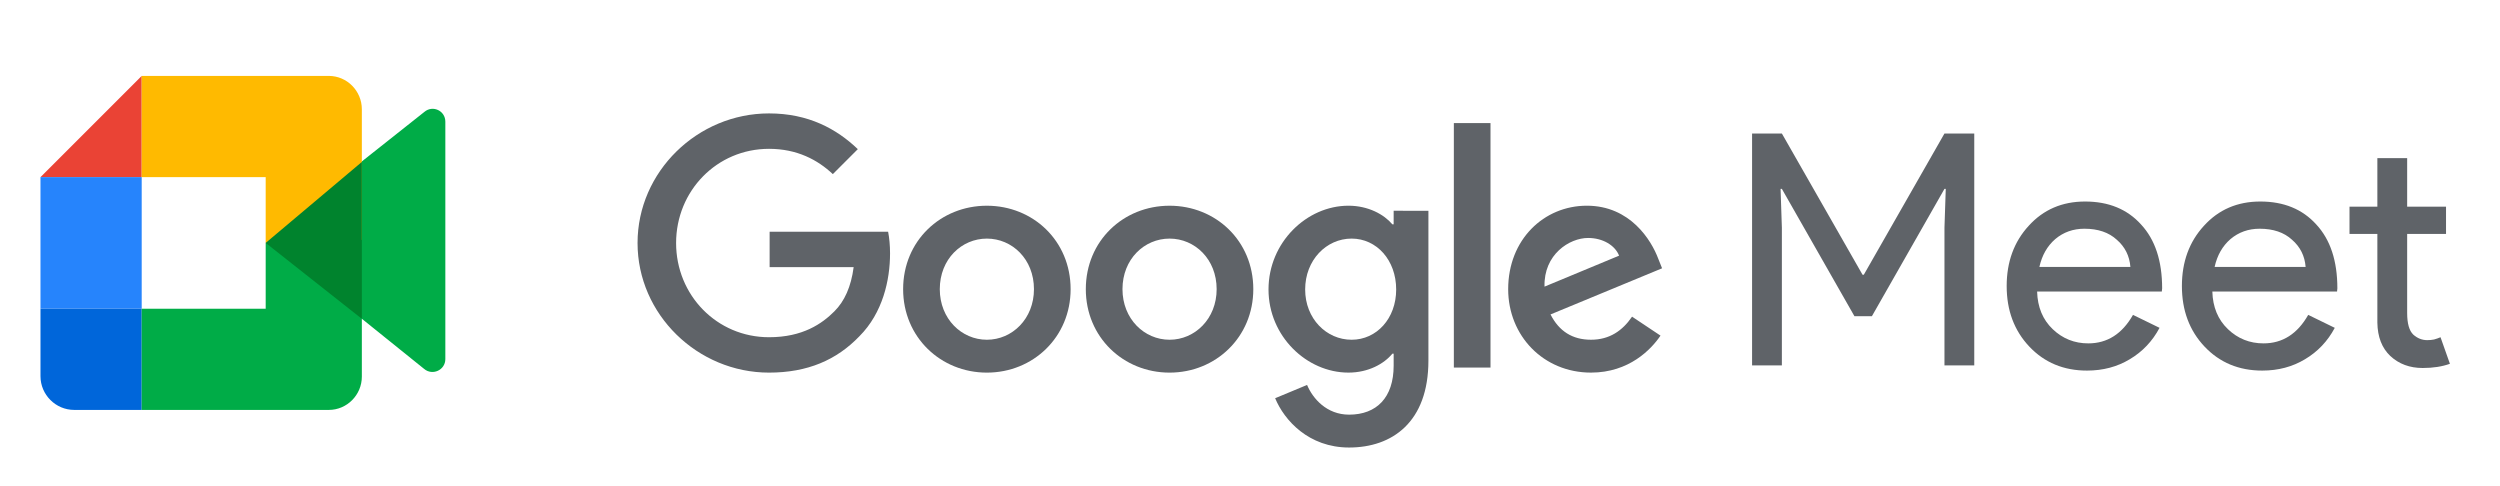
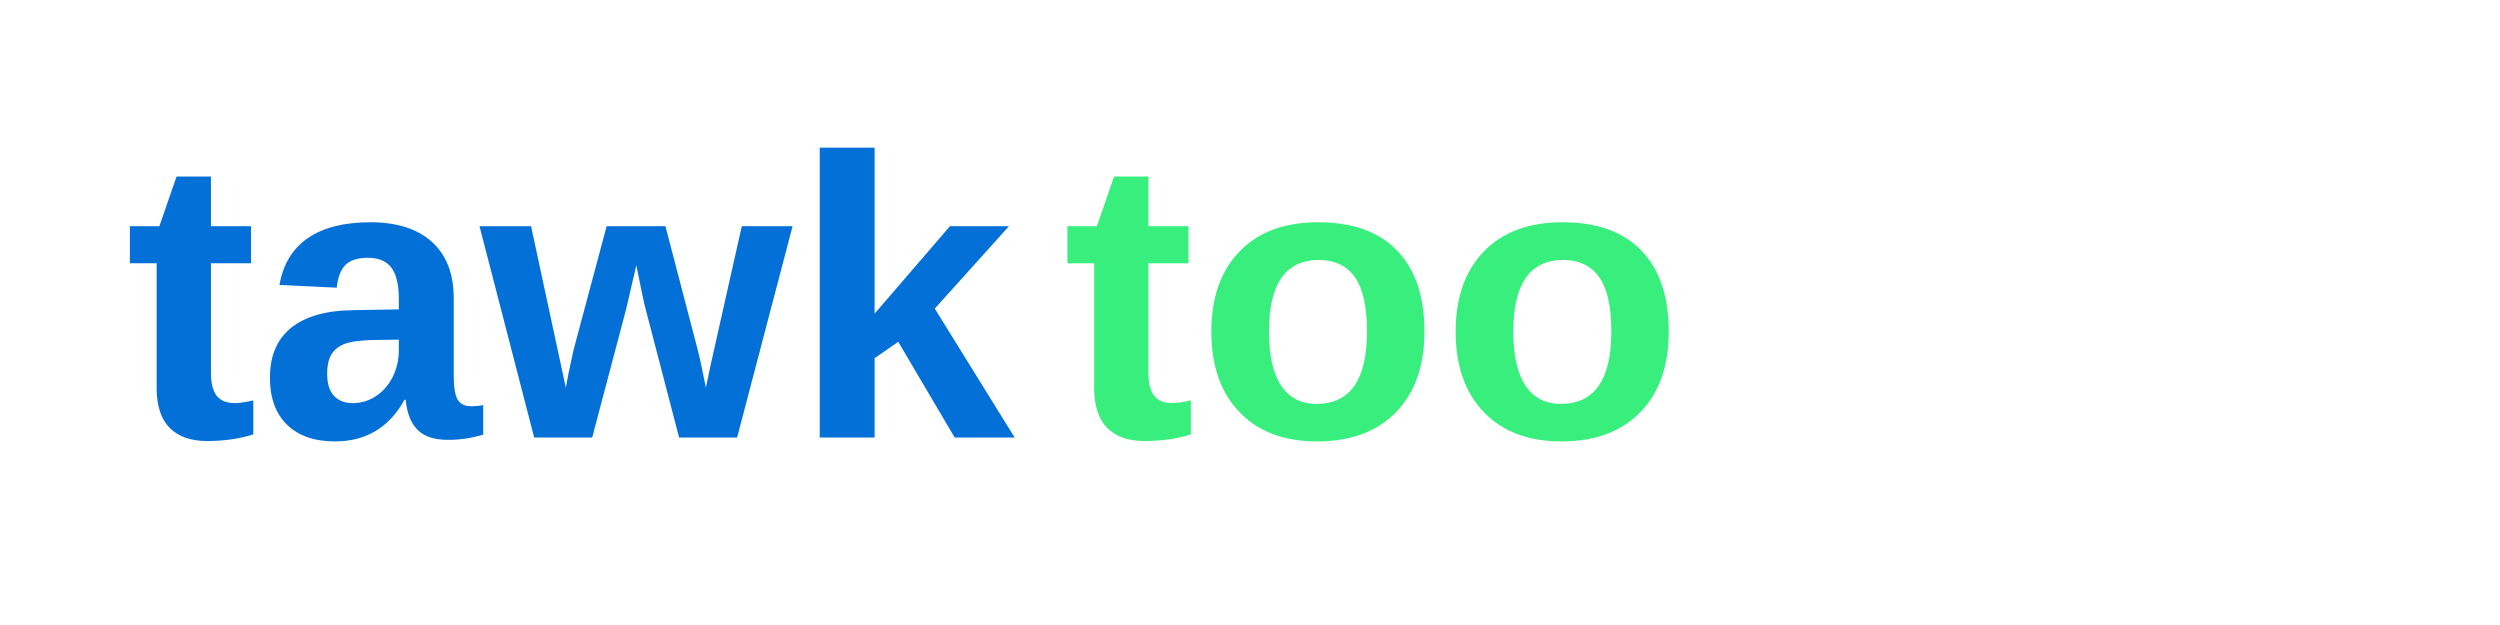
- <svg xmlns="http://www.w3.org/2000/svg" fill="none" height="96" viewBox="0 0 494 96" width="494">
-   <clipPath id="a">
-     <path d="m0 0h494v96h-494z" />
-   </clipPath>
-   <g clip-path="url(#a)">
-     <path d="m69 60.976v-2.329-3.216-15.14-3.216l2.478-5.157 12.391-9.816c1.652-1.386 4.13-.222 4.13 1.941v46.916c0 2.163-2.533 3.327-4.186 1.941z" fill="#00ac47" />
-     <path d="m28 15-20 20h20z" fill="#ea4335" />
-     <path d="m28 35h-20v26h20z" fill="#2684fc" />
-     <path d="m8 61v13.333c0 3.667 3 6.667 6.667 6.667h13.333v-20z" fill="#0066da" />
-     <path d="m71.5 21.59c0-3.625-2.936-6.59-6.525-6.59h-13.05-23.925v20h24.5v13l19-.598z" fill="#ffba00" />
-     <path d="m52.5 61h-24.5v20h23.925 13.05c3.589 0 6.525-2.961 6.525-6.581v-26.419h-19z" fill="#00ac47" />
-     <path d="m71.5 32v31l-19-15z" fill="#00832d" />
-     <g fill="#5f6368">
-       <path d="m352.098 72.204h-5.888v-45.824h5.888l15.936 27.904h.256l15.936-27.904h5.888v45.824h-5.888v-27.2l.256-7.68h-.256l-14.336 25.152h-3.456l-14.336-25.152h-.256l.256 7.68z" />
-       <path d="m412.391 73.228c-4.608 0-8.405-1.579-11.392-4.736s-4.48-7.147-4.48-11.968c0-4.779 1.451-8.747 4.352-11.904 2.901-3.2 6.613-4.8 11.136-4.8 4.651 0 8.341 1.515 11.072 4.544 2.773 2.987 4.16 7.189 4.16 12.608l-.064.64h-24.64c.085 3.072 1.109 5.547 3.072 7.424s4.309 2.816 7.04 2.816c3.755 0 6.699-1.877 8.832-5.632l5.248 2.56c-1.408 2.645-3.371 4.715-5.888 6.208-2.475 1.493-5.291 2.24-8.448 2.24zm-9.408-20.48h17.984c-.171-2.176-1.067-3.968-2.688-5.376-1.579-1.451-3.712-2.176-6.4-2.176-2.219 0-4.139.683-5.76 2.048-1.579 1.365-2.624 3.2-3.136 5.504z" />
-       <path d="m447.016 73.228c-4.608 0-8.405-1.579-11.392-4.736s-4.48-7.147-4.48-11.968c0-4.779 1.451-8.747 4.352-11.904 2.901-3.2 6.613-4.8 11.136-4.8 4.651 0 8.341 1.515 11.072 4.544 2.773 2.987 4.16 7.189 4.16 12.608l-.064.64h-24.64c.085 3.072 1.109 5.547 3.072 7.424s4.309 2.816 7.04 2.816c3.755 0 6.699-1.877 8.832-5.632l5.248 2.56c-1.408 2.645-3.371 4.715-5.888 6.208-2.475 1.493-5.291 2.24-8.448 2.24zm-9.408-20.48h17.984c-.171-2.176-1.067-3.968-2.688-5.376-1.579-1.451-3.712-2.176-6.4-2.176-2.219 0-4.139.683-5.76 2.048-1.579 1.365-2.624 3.2-3.136 5.504z" />
-       <path d="m478.727 72.716c-2.56 0-4.693-.789-6.4-2.368-1.664-1.579-2.517-3.776-2.56-6.592v-17.536h-5.504v-5.376h5.504v-9.6h5.888v9.6h7.68v5.376h-7.68v15.616c0 2.091.405 3.52 1.216 4.288.811.725 1.728 1.088 2.752 1.088.469 0 .917-.043 1.344-.128.469-.128.896-.277 1.28-.448l1.856 5.248c-1.536.555-3.328.832-5.376.832z" />
-       <path d="m152.078 52.788v-6.995h23.415c.239 1.233.38 2.7.38 4.289 0 5.247-1.437 11.742-6.057 16.365-4.497 4.685-10.241 7.182-17.859 7.182-14.113 0-25.977-11.493-25.977-25.609 0-14.116 11.864-25.609 25.977-25.609 7.805 0 13.362 3.061 17.547 7.059l-4.934 4.935c-2.998-2.811-7.056-4.997-12.613-4.997-10.303 0-18.359 8.307-18.359 18.614s8.056 18.614 18.359 18.614c6.682 0 10.491-2.686 12.925-5.122 1.985-1.984 3.291-4.832 3.799-8.723z" />
-       <path d="m211.554 57.14c0 9.494-7.431 16.49-16.548 16.49s-16.548-6.995-16.548-16.49c0-9.556 7.431-16.49 16.548-16.49 9.118 0 16.548 6.932 16.548 16.49zm-7.243 0c0-5.934-4.308-9.993-9.304-9.993-4.995 0-9.305 4.059-9.305 9.993 0 5.871 4.308 9.993 9.305 9.993 4.996 0 9.304-4.122 9.304-9.993z" />
-       <path d="m247.653 57.14c0 9.494-7.431 16.49-16.548 16.49s-16.548-6.995-16.548-16.49c0-9.556 7.431-16.49 16.548-16.49 9.118 0 16.548 6.932 16.548 16.49zm-7.243 0c0-5.934-4.308-9.993-9.304-9.993-4.995 0-9.305 4.059-9.305 9.993 0 5.871 4.309 9.993 9.305 9.993s9.304-4.122 9.304-9.993z" />
-       <path d="m282.255 41.648v29.606c0 12.18-7.181 17.177-15.674 17.177-7.993 0-12.8-5.372-14.612-9.743l6.307-2.624c1.124 2.686 3.871 5.871 8.305 5.871 5.433 0 8.805-3.373 8.805-9.681v-2.374h-.25c-1.624 1.999-4.746 3.747-8.68 3.747-8.243 0-15.799-7.182-15.799-16.427 0-9.307 7.556-16.552 15.799-16.552 3.934 0 7.056 1.748 8.68 3.685h.25v-2.686zm-6.37 15.554c0-5.809-3.872-10.057-8.805-10.057-4.995 0-9.18 4.247-9.18 10.057 0 5.746 4.184 9.931 9.18 9.931 4.934 0 8.805-4.186 8.805-9.931z" />
-       <path d="m294.523 24.322v48.308h-7.243v-48.308z" />
-       <path d="m322.495 62.572 5.62 3.747c-1.812 2.686-6.182 7.308-13.738 7.308-9.367 0-16.361-7.246-16.361-16.49 0-9.806 7.056-16.49 15.548-16.49 8.556 0 12.739 6.809 14.114 10.494l.749 1.874-22.044 9.119c1.687 3.31 4.31 4.997 7.994 4.997 3.684.003 6.245-1.809 8.118-4.558zm-17.298-5.933 14.736-6.121c-.812-2.061-3.247-3.497-6.12-3.497-3.682-.001-8.803 3.247-8.616 9.618z" />
-     </g>
-   </g>
+ <svg xmlns="http://www.w3.org/2000/svg" viewBox="0 0 200 50">
+   <text x="10" y="35" font-family="Arial, sans-serif" font-weight="bold" font-size="32" fill="#0270d7">tawk</text>
+   <text x="85" y="35" font-family="Arial, sans-serif" font-weight="bold" font-size="32" fill="#38ef7d">too</text>
</svg>
